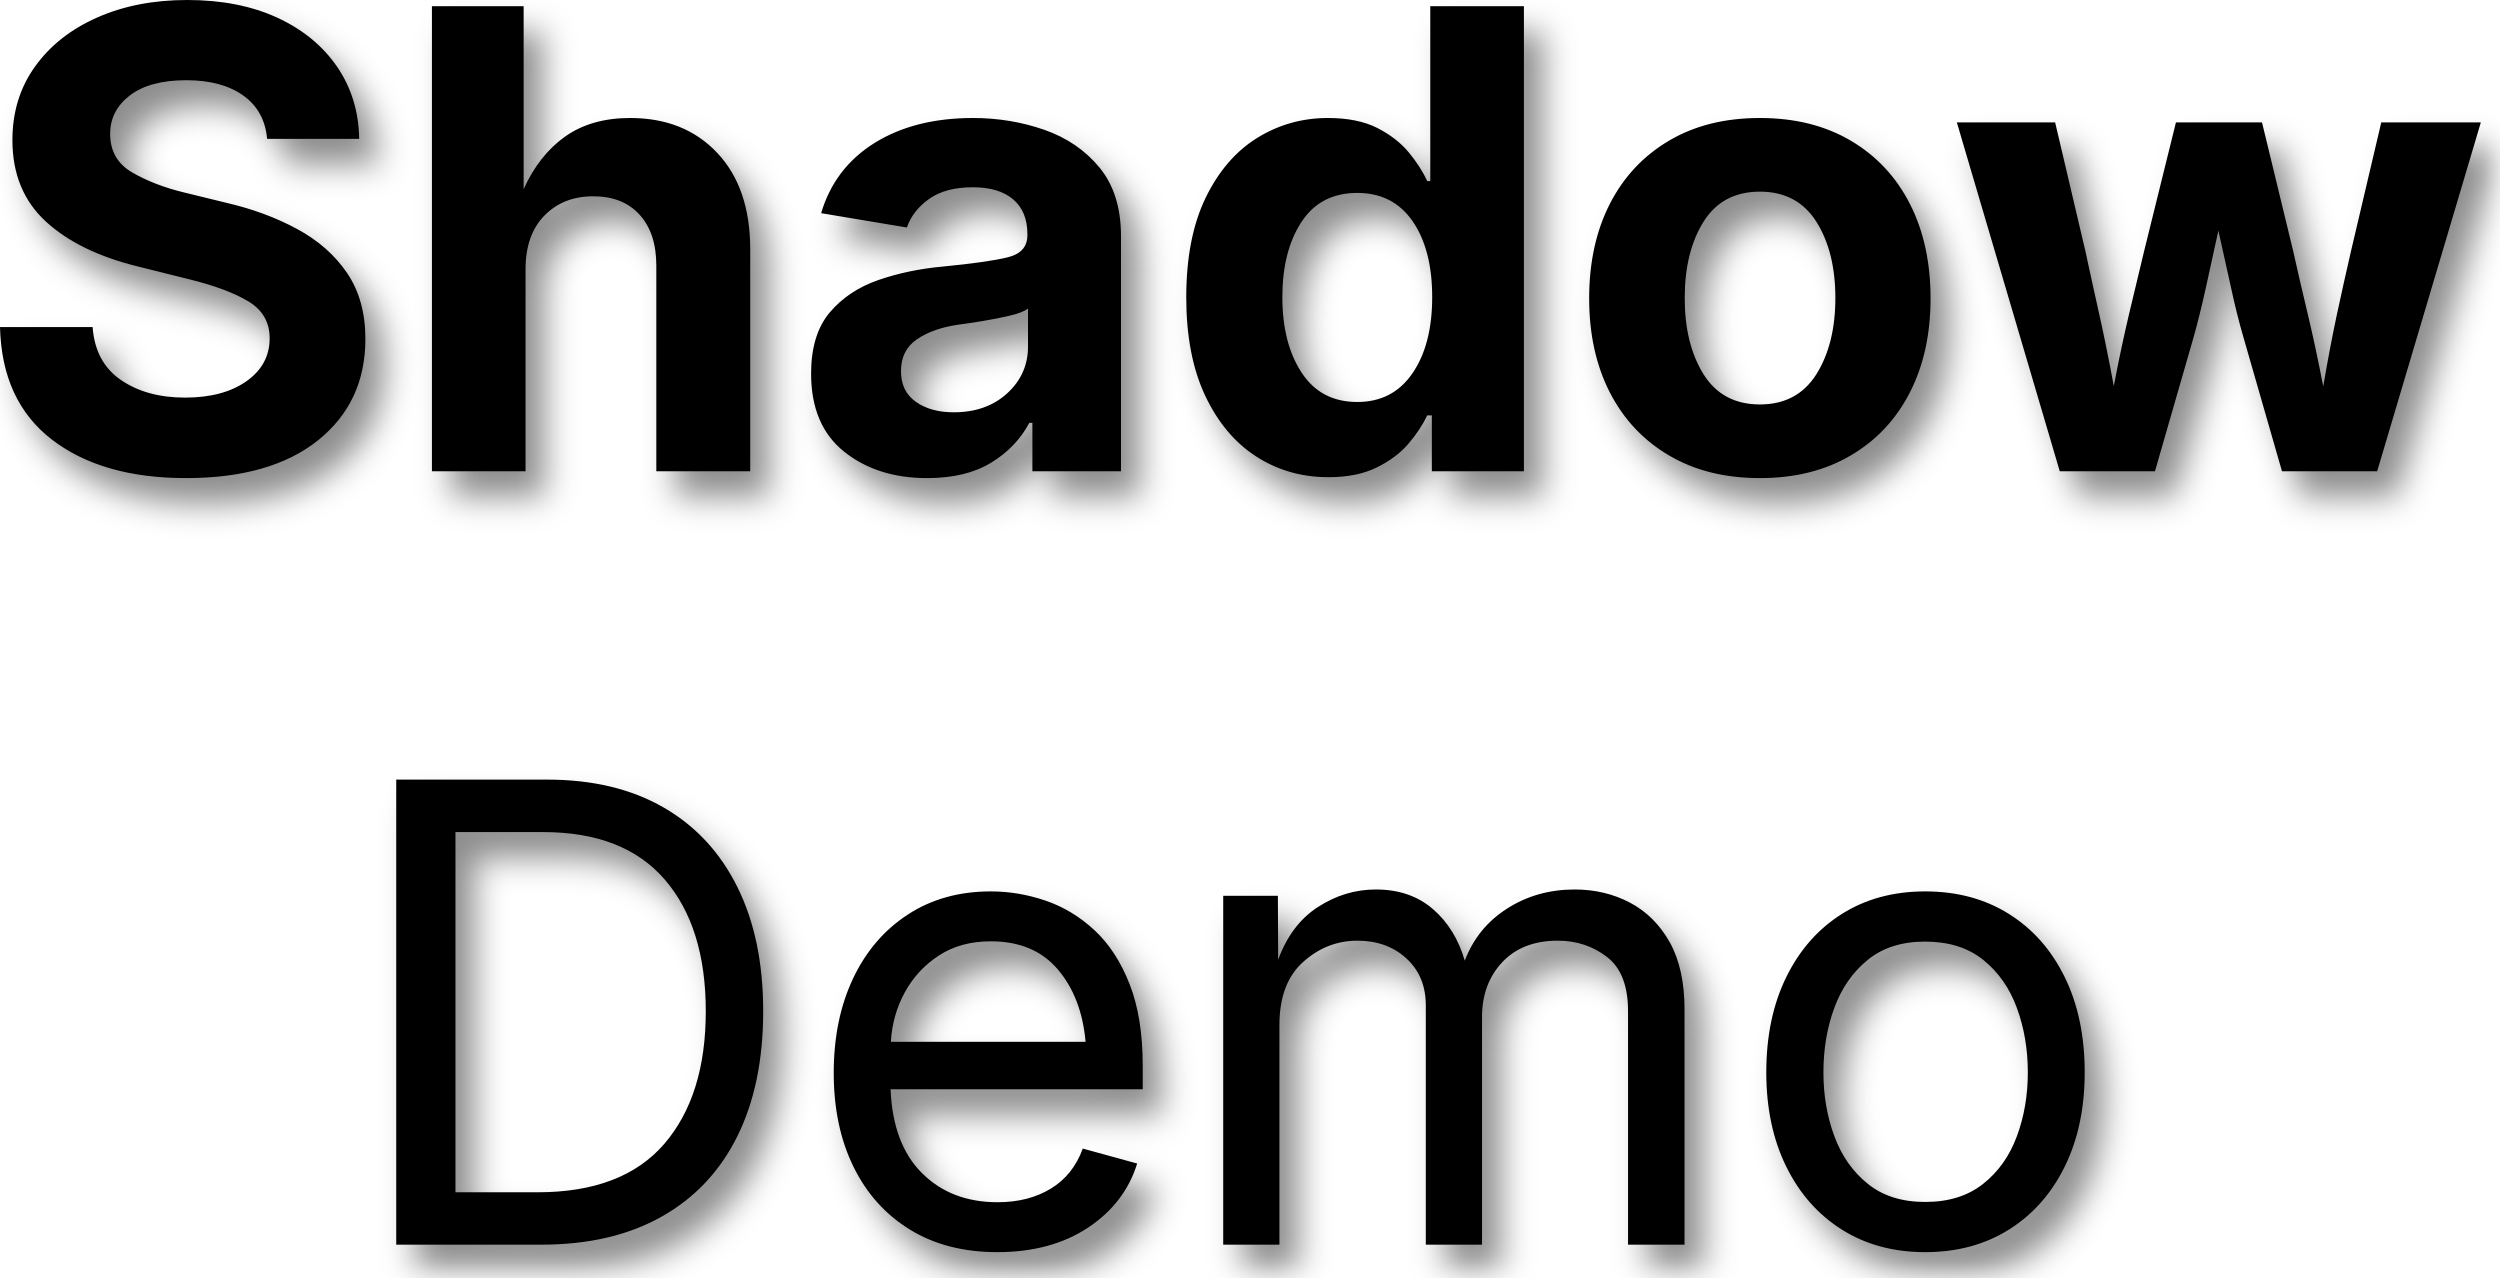
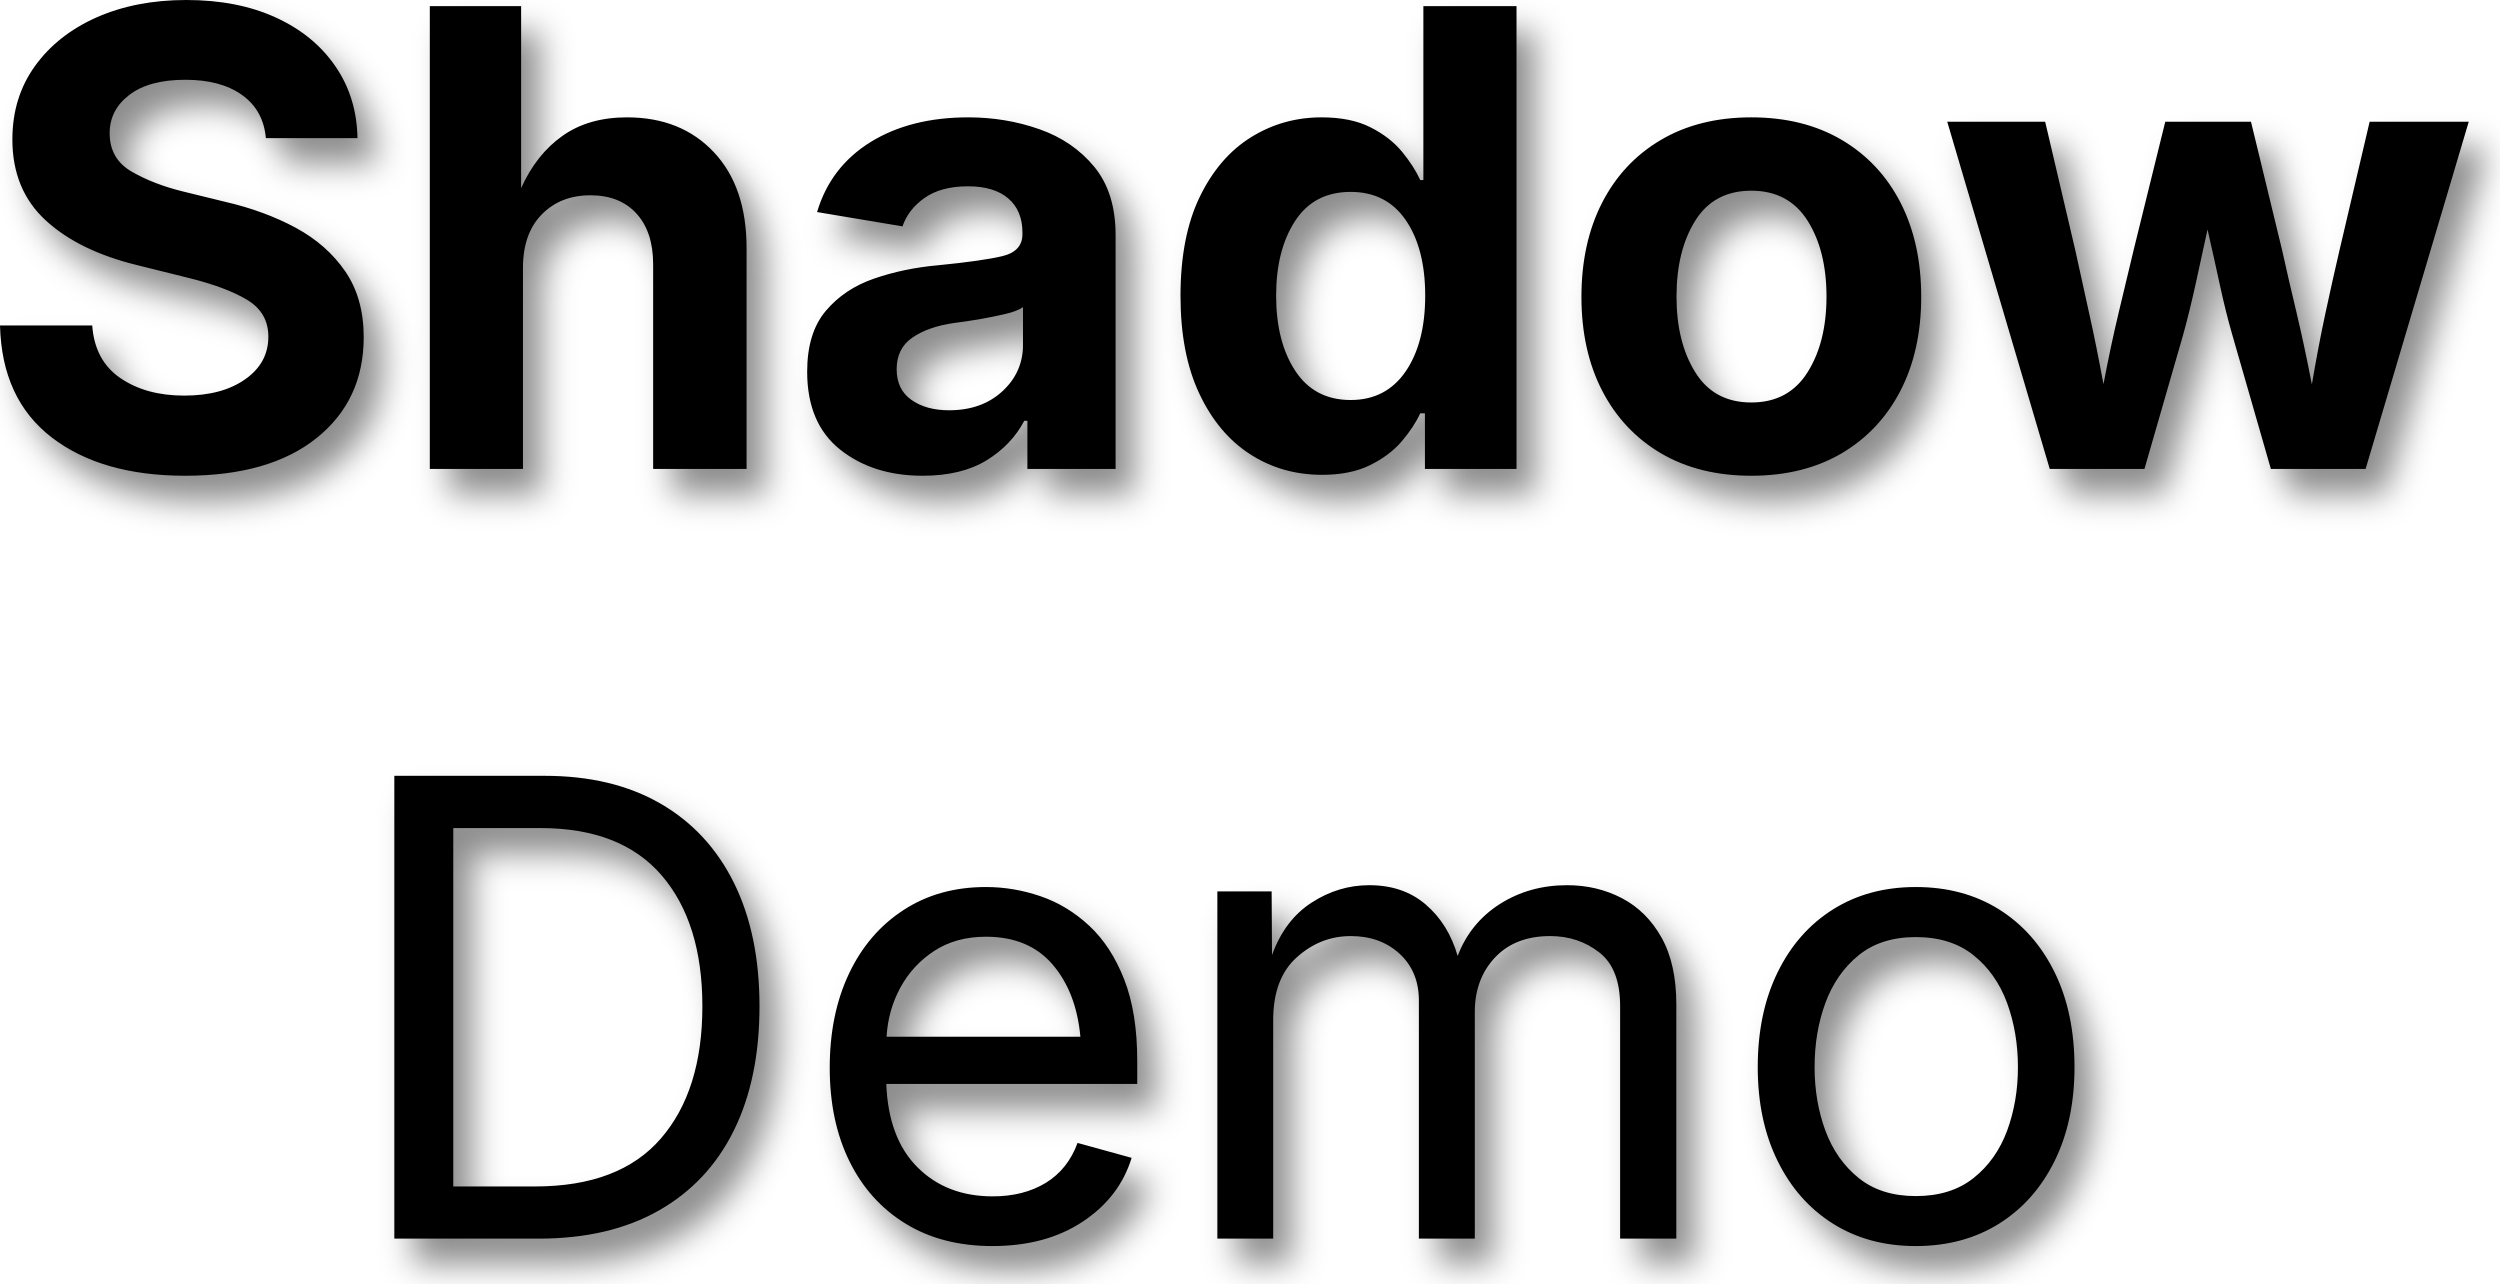
- <svg xmlns="http://www.w3.org/2000/svg" width="273.95" height="140.01" viewBox="0 0 273.95 140.01" overflow="visible">
+ <svg xmlns="http://www.w3.org/2000/svg" width="272.68" height="140.01" viewBox="0 0 272.68 140.01" overflow="visible">
  <defs>
-     <filter id="fitfull-shadow-blur-1_75" x="-50%" y="-50%" width="200%" height="200%">
-       <feGaussianBlur stdDeviation="1.75" />
+     <filter id="fitfull-shadow-blur-1_73" x="-200%" y="-200%" width="500%" height="500%">
+       <feGaussianBlur stdDeviation="1.73" />
    </filter>
  </defs>
-   <g transform="translate(-2.91, -16.21)">
-     <g transform="translate(2.10, 2.80)" filter="url(#fitfull-shadow-blur-1_75)">
-       <path d="M23.29 68.6Q14.09 68.6 8.6 64.38Q3.11 60.16 2.91 52.05L13.06 52.05Q13.34 55.92 16.16 57.85Q18.98 59.78 23.19 59.78Q27.36 59.78 29.91 57.99Q32.46 56.19 32.46 53.28Q32.46 50.65 30.15 49.25Q27.84 47.85 23.67 46.82L18.06 45.42Q11.59 43.84 7.93 40.48Q4.27 37.11 4.27 31.57Q4.27 26.95 6.75 23.5Q9.23 20.04 13.56 18.13Q17.89 16.21 23.43 16.21Q29.07 16.21 33.28 18.14Q37.48 20.08 39.84 23.51Q42.2 26.95 42.27 31.43L32.18 31.43Q31.91 28.35 29.57 26.68Q27.22 25 23.32 25Q19.32 25 17.15 26.66Q14.98 28.32 14.98 30.88Q14.98 33.72 17.42 35.12Q19.87 36.53 23.12 37.31L27.74 38.44Q32.01 39.43 35.46 41.3Q38.92 43.16 40.94 46.12Q42.95 49.08 42.95 53.35Q42.95 60.29 37.77 64.45Q32.59 68.6 23.29 68.6ZM60.5 45.72L60.5 67.85L50.24 67.85L50.24 16.89L60.29 16.89L60.29 36.94Q61.97 33.21 64.84 31.17Q67.71 29.14 71.96 29.14Q77.91 29.14 81.51 32.97Q85.12 36.8 85.12 43.54L85.12 67.85L74.83 67.85L74.83 45.31Q74.83 41.76 73 39.74Q71.17 37.72 67.92 37.72Q64.64 37.72 62.57 39.83Q60.5 41.93 60.5 45.72ZM104.51 68.6Q99.04 68.6 95.42 65.71Q91.79 62.82 91.79 57.15Q91.79 52.87 93.84 50.44Q95.9 48.02 99.18 46.89Q102.46 45.76 106.22 45.42Q111.15 44.94 113.32 44.41Q115.49 43.88 115.49 42L115.49 41.83Q115.49 39.4 113.94 38.06Q112.38 36.73 109.51 36.73Q106.53 36.73 104.72 38.01Q102.91 39.3 102.29 41.14L92.89 39.57Q94.36 34.61 98.75 31.87Q103.15 29.14 109.54 29.14Q113.64 29.14 117.36 30.44Q121.07 31.74 123.41 34.59Q125.75 37.45 125.75 42.1L125.75 67.85L116.04 67.85L116.04 62.55L115.7 62.55Q114.29 65.22 111.52 66.91Q108.75 68.6 104.51 68.6ZM107.42 61.39Q111.01 61.39 113.29 59.3Q115.56 57.22 115.56 54.17L115.56 50.03Q114.94 50.48 113.56 50.8Q112.17 51.13 110.64 51.38Q109.1 51.64 107.97 51.78Q105.13 52.19 103.39 53.39Q101.64 54.58 101.64 56.87Q101.64 59.1 103.27 60.24Q104.89 61.39 107.42 61.39ZM148.49 68.5Q144.08 68.5 140.56 66.23Q137.04 63.95 134.97 59.56Q132.9 55.16 132.9 48.8Q132.9 42.27 135.02 37.89Q137.14 33.52 140.66 31.33Q144.19 29.14 148.43 29.14Q151.67 29.14 153.83 30.23Q155.98 31.33 157.3 32.93Q158.62 34.54 159.3 36.05L159.64 36.05L159.64 16.89L169.9 16.89L169.9 67.85L159.81 67.85L159.81 61.73L159.3 61.73Q158.58 63.27 157.25 64.83Q155.92 66.38 153.76 67.44Q151.61 68.5 148.49 68.5ZM151.64 60.26Q155.54 60.26 157.69 57.11Q159.85 53.97 159.85 48.77Q159.85 43.57 157.71 40.46Q155.57 37.35 151.64 37.35Q147.6 37.35 145.52 40.54Q143.43 43.74 143.43 48.77Q143.43 53.83 145.54 57.04Q147.64 60.26 151.64 60.26ZM195.76 68.6Q190.01 68.6 185.81 66.12Q181.6 63.65 179.32 59.22Q177.05 54.79 177.05 48.91Q177.05 42.99 179.32 38.54Q181.6 34.1 185.81 31.62Q190.01 29.14 195.76 29.14Q201.5 29.14 205.71 31.62Q209.92 34.1 212.19 38.54Q214.46 42.99 214.46 48.91Q214.46 54.79 212.19 59.22Q209.92 63.65 205.71 66.12Q201.5 68.6 195.76 68.6ZM195.76 60.53Q199.86 60.53 201.95 57.22Q204.03 53.9 204.03 48.87Q204.03 43.81 201.95 40.51Q199.86 37.21 195.76 37.21Q191.65 37.21 189.58 40.51Q187.52 43.81 187.52 48.87Q187.52 53.9 189.58 57.22Q191.65 60.53 195.76 60.53ZM228.62 67.85L217.34 29.62L228.11 29.62L231.43 43.74Q232.11 46.92 232.93 50.58Q233.75 54.24 234.54 58.52Q235.33 54.34 236.2 50.67Q237.07 46.99 237.86 43.74L241.35 29.62L250.78 29.62L254.2 43.74Q254.92 46.99 255.8 50.65Q256.67 54.31 257.49 58.55Q258.21 54.31 258.99 50.65Q259.78 46.99 260.53 43.74L263.85 29.62L274.76 29.62L263.4 67.85L252.97 67.85L248.73 53.11Q248.01 50.65 247.35 47.57Q246.68 44.49 246 41.48Q245.35 44.49 244.66 47.59Q243.98 50.68 243.3 53.11L239.05 67.85Z" fill="rgba(0,0,0,0.45)" />
+   <g transform="translate(-2.88, -16.06)">
+     <g transform="translate(2.08, 2.78)" filter="url(#fitfull-shadow-blur-1_73)">
+       <path d="M23.07 67.95Q13.96 67.95 8.52 63.77Q3.08 59.59 2.88 51.56L12.94 51.56Q13.21 55.39 16.01 57.3Q18.8 59.21 22.97 59.21Q27.1 59.21 29.62 57.43Q32.15 55.66 32.15 52.78Q32.15 50.17 29.86 48.78Q27.57 47.39 23.44 46.37L17.89 44.99Q11.48 43.43 7.86 40.09Q4.23 36.75 4.23 31.27Q4.23 26.69 6.69 23.27Q9.15 19.85 13.43 17.95Q17.72 16.06 23.2 16.06Q28.79 16.06 32.96 17.97Q37.13 19.88 39.46 23.29Q41.8 26.69 41.87 31.13L31.88 31.13Q31.61 28.08 29.28 26.42Q26.96 24.76 23.1 24.76Q19.14 24.76 16.99 26.41Q14.84 28.05 14.84 30.59Q14.84 33.4 17.26 34.79Q19.68 36.18 22.9 36.96L27.47 38.08Q31.71 39.06 35.13 40.9Q38.55 42.75 40.55 45.68Q42.55 48.61 42.55 52.84Q42.55 59.72 37.41 63.84Q32.28 67.95 23.07 67.95ZM59.92 45.29L59.92 67.21L49.76 67.21L49.76 16.73L59.72 16.73L59.72 36.58Q61.38 32.89 64.23 30.88Q67.07 28.86 71.27 28.86Q77.17 28.86 80.74 32.66Q84.31 36.45 84.31 43.12L84.31 67.21L74.12 67.21L74.12 44.88Q74.12 41.36 72.31 39.36Q70.49 37.36 67.28 37.36Q64.02 37.36 61.97 39.45Q59.92 41.53 59.92 45.29ZM103.52 67.95Q98.1 67.95 94.51 65.09Q90.92 62.23 90.92 56.6Q90.92 52.37 92.95 49.97Q94.98 47.56 98.24 46.44Q101.49 45.32 105.22 44.99Q110.09 44.51 112.24 43.99Q114.4 43.46 114.4 41.6L114.4 41.43Q114.4 39.02 112.85 37.7Q111.31 36.38 108.47 36.38Q105.52 36.38 103.72 37.65Q101.93 38.92 101.32 40.75L92 39.19Q93.46 34.28 97.81 31.57Q102.17 28.86 108.5 28.86Q112.57 28.86 116.24 30.15Q119.92 31.44 122.24 34.26Q124.56 37.09 124.56 41.7L124.56 67.21L114.94 67.21L114.94 61.96L114.6 61.96Q113.21 64.6 110.47 66.28Q107.72 67.95 103.52 67.95ZM106.4 60.81Q109.96 60.81 112.21 58.74Q114.46 56.67 114.46 53.66L114.46 49.56Q113.85 50 112.48 50.32Q111.11 50.64 109.59 50.9Q108.06 51.15 106.94 51.29Q104.13 51.69 102.4 52.88Q100.68 54.06 100.68 56.33Q100.68 58.54 102.28 59.67Q103.89 60.81 106.4 60.81ZM147.08 67.85Q142.71 67.85 139.23 65.6Q135.74 63.35 133.69 58.99Q131.64 54.64 131.64 48.34Q131.64 41.87 133.74 37.53Q135.84 33.2 139.33 31.03Q142.82 28.86 147.02 28.86Q150.23 28.86 152.37 29.95Q154.5 31.03 155.81 32.62Q157.11 34.21 157.79 35.7L158.13 35.7L158.13 16.73L168.29 16.73L168.29 67.21L158.3 67.21L158.3 61.14L157.79 61.14Q157.08 62.67 155.76 64.21Q154.44 65.75 152.3 66.8Q150.17 67.85 147.08 67.85ZM150.2 59.69Q154.06 59.69 156.2 56.57Q158.33 53.45 158.33 48.31Q158.33 43.16 156.21 40.07Q154.1 36.99 150.2 36.99Q146.2 36.99 144.14 40.16Q142.07 43.33 142.07 48.31Q142.07 53.32 144.15 56.5Q146.24 59.69 150.2 59.69ZM193.9 67.95Q188.21 67.95 184.04 65.5Q179.88 63.04 177.62 58.65Q175.37 54.27 175.37 48.44Q175.37 42.58 177.62 38.18Q179.88 33.77 184.04 31.32Q188.21 28.86 193.9 28.86Q199.59 28.86 203.76 31.32Q207.92 33.77 210.18 38.18Q212.43 42.58 212.43 48.44Q212.43 54.27 210.18 58.65Q207.92 63.04 203.76 65.5Q199.59 67.95 193.9 67.95ZM193.9 59.96Q197.96 59.96 200.03 56.67Q202.1 53.39 202.1 48.41Q202.1 43.39 200.03 40.12Q197.96 36.86 193.9 36.86Q189.83 36.86 187.79 40.12Q185.74 43.39 185.74 48.41Q185.74 53.39 187.79 56.67Q189.83 59.96 193.9 59.96ZM226.45 67.21L215.27 29.34L225.95 29.34L229.23 43.33Q229.91 46.48 230.72 50.1Q231.53 53.73 232.31 57.96Q233.09 53.83 233.96 50.19Q234.82 46.54 235.6 43.33L239.05 29.34L248.4 29.34L251.79 43.33Q252.5 46.54 253.37 50.17Q254.23 53.79 255.04 57.99Q255.75 53.79 256.53 50.17Q257.31 46.54 258.06 43.33L261.34 29.34L272.15 29.34L260.9 67.21L250.57 67.21L246.37 52.61Q245.66 50.17 245 47.12Q244.34 44.07 243.66 41.09Q243.02 44.07 242.34 47.14Q241.66 50.2 240.99 52.61L236.78 67.21Z" fill="rgba(0,0,0,0.45)" />
    </g>
-     <path d="M23.29 68.6Q14.09 68.6 8.6 64.38Q3.11 60.16 2.91 52.05L13.06 52.05Q13.34 55.92 16.16 57.85Q18.98 59.78 23.19 59.78Q27.36 59.78 29.91 57.99Q32.46 56.19 32.46 53.28Q32.46 50.65 30.15 49.25Q27.84 47.85 23.67 46.82L18.06 45.42Q11.59 43.84 7.93 40.48Q4.27 37.11 4.27 31.57Q4.27 26.95 6.75 23.5Q9.23 20.04 13.56 18.13Q17.89 16.21 23.43 16.21Q29.07 16.21 33.28 18.14Q37.48 20.08 39.84 23.51Q42.2 26.95 42.27 31.43L32.18 31.43Q31.91 28.35 29.57 26.68Q27.22 25 23.32 25Q19.32 25 17.15 26.66Q14.98 28.32 14.98 30.88Q14.98 33.72 17.42 35.12Q19.87 36.53 23.12 37.31L27.74 38.44Q32.01 39.43 35.46 41.3Q38.92 43.16 40.94 46.12Q42.95 49.08 42.95 53.35Q42.95 60.29 37.77 64.45Q32.59 68.6 23.29 68.6ZM60.5 45.72L60.5 67.85L50.24 67.85L50.24 16.89L60.29 16.89L60.29 36.94Q61.97 33.21 64.84 31.17Q67.71 29.14 71.96 29.14Q77.91 29.14 81.51 32.97Q85.12 36.8 85.12 43.54L85.12 67.85L74.83 67.85L74.83 45.31Q74.83 41.76 73 39.74Q71.17 37.72 67.92 37.72Q64.64 37.72 62.57 39.83Q60.5 41.93 60.5 45.72ZM104.51 68.6Q99.04 68.6 95.42 65.71Q91.79 62.82 91.79 57.15Q91.79 52.87 93.84 50.44Q95.9 48.02 99.18 46.89Q102.46 45.76 106.22 45.42Q111.15 44.94 113.32 44.41Q115.49 43.88 115.49 42L115.49 41.83Q115.49 39.4 113.94 38.06Q112.38 36.73 109.51 36.73Q106.53 36.73 104.72 38.01Q102.91 39.3 102.29 41.14L92.89 39.57Q94.36 34.61 98.75 31.87Q103.15 29.14 109.54 29.14Q113.64 29.14 117.36 30.44Q121.07 31.74 123.41 34.59Q125.75 37.45 125.75 42.1L125.75 67.85L116.04 67.85L116.04 62.55L115.7 62.55Q114.29 65.22 111.52 66.91Q108.75 68.6 104.51 68.6ZM107.42 61.39Q111.01 61.39 113.29 59.3Q115.56 57.22 115.56 54.17L115.56 50.03Q114.94 50.48 113.56 50.8Q112.17 51.13 110.64 51.38Q109.1 51.64 107.97 51.78Q105.13 52.19 103.39 53.39Q101.64 54.58 101.64 56.87Q101.64 59.1 103.27 60.24Q104.89 61.39 107.42 61.39ZM148.49 68.5Q144.08 68.5 140.56 66.23Q137.04 63.95 134.97 59.56Q132.9 55.16 132.9 48.8Q132.9 42.27 135.02 37.89Q137.14 33.52 140.66 31.33Q144.19 29.14 148.43 29.14Q151.67 29.14 153.83 30.23Q155.98 31.33 157.3 32.93Q158.62 34.54 159.3 36.05L159.64 36.05L159.64 16.89L169.9 16.89L169.9 67.85L159.81 67.85L159.81 61.73L159.3 61.73Q158.58 63.27 157.25 64.83Q155.92 66.38 153.76 67.44Q151.61 68.5 148.49 68.5ZM151.64 60.26Q155.54 60.26 157.69 57.11Q159.85 53.97 159.85 48.77Q159.85 43.57 157.71 40.46Q155.57 37.35 151.64 37.35Q147.6 37.35 145.52 40.54Q143.43 43.74 143.43 48.77Q143.43 53.83 145.54 57.04Q147.64 60.26 151.64 60.26ZM195.76 68.6Q190.01 68.6 185.81 66.12Q181.6 63.65 179.32 59.22Q177.05 54.79 177.05 48.91Q177.05 42.99 179.32 38.54Q181.6 34.1 185.81 31.62Q190.01 29.14 195.76 29.14Q201.5 29.14 205.71 31.62Q209.92 34.1 212.19 38.54Q214.46 42.99 214.46 48.91Q214.46 54.79 212.19 59.22Q209.92 63.65 205.71 66.12Q201.5 68.6 195.76 68.6ZM195.76 60.53Q199.86 60.53 201.95 57.22Q204.03 53.9 204.03 48.87Q204.03 43.81 201.95 40.51Q199.86 37.21 195.76 37.21Q191.65 37.21 189.58 40.51Q187.52 43.81 187.52 48.87Q187.52 53.9 189.58 57.22Q191.65 60.53 195.76 60.53ZM228.62 67.85L217.34 29.62L228.11 29.62L231.43 43.74Q232.11 46.92 232.93 50.58Q233.75 54.24 234.54 58.52Q235.33 54.34 236.2 50.67Q237.07 46.99 237.86 43.74L241.35 29.62L250.78 29.62L254.2 43.74Q254.92 46.99 255.8 50.65Q256.67 54.31 257.49 58.55Q258.21 54.31 258.99 50.65Q259.78 46.99 260.53 43.74L263.85 29.62L274.76 29.62L263.4 67.85L252.97 67.85L248.73 53.11Q248.01 50.65 247.35 47.57Q246.68 44.49 246 41.48Q245.35 44.49 244.66 47.59Q243.98 50.68 243.3 53.11L239.05 67.85Z" fill="black" />
+     <path d="M23.07 67.95Q13.96 67.95 8.52 63.77Q3.08 59.59 2.88 51.56L12.94 51.56Q13.21 55.39 16.01 57.3Q18.8 59.21 22.97 59.21Q27.1 59.21 29.62 57.43Q32.15 55.66 32.15 52.78Q32.15 50.17 29.86 48.78Q27.57 47.39 23.44 46.37L17.89 44.99Q11.48 43.43 7.86 40.09Q4.23 36.75 4.23 31.27Q4.23 26.69 6.69 23.27Q9.15 19.85 13.43 17.95Q17.72 16.06 23.2 16.06Q28.79 16.06 32.96 17.97Q37.13 19.88 39.46 23.29Q41.8 26.69 41.87 31.13L31.88 31.13Q31.61 28.08 29.28 26.42Q26.96 24.76 23.1 24.76Q19.14 24.76 16.99 26.41Q14.84 28.05 14.84 30.59Q14.84 33.4 17.26 34.79Q19.68 36.18 22.9 36.96L27.47 38.08Q31.71 39.06 35.13 40.9Q38.55 42.75 40.55 45.68Q42.55 48.61 42.55 52.84Q42.55 59.72 37.41 63.84Q32.28 67.95 23.07 67.95ZM59.92 45.29L59.92 67.21L49.76 67.21L49.76 16.73L59.72 16.73L59.72 36.58Q61.38 32.89 64.23 30.88Q67.07 28.86 71.27 28.86Q77.17 28.86 80.74 32.66Q84.31 36.45 84.31 43.12L84.31 67.21L74.12 67.21L74.12 44.88Q74.12 41.36 72.31 39.36Q70.49 37.36 67.28 37.36Q64.02 37.36 61.97 39.45Q59.92 41.53 59.92 45.29ZM103.52 67.95Q98.1 67.95 94.51 65.09Q90.92 62.23 90.92 56.6Q90.92 52.37 92.95 49.97Q94.98 47.56 98.24 46.44Q101.49 45.32 105.22 44.99Q110.09 44.51 112.24 43.99Q114.4 43.46 114.4 41.6L114.4 41.43Q114.4 39.02 112.85 37.7Q111.31 36.38 108.47 36.38Q105.52 36.38 103.72 37.65Q101.93 38.92 101.32 40.75L92 39.19Q93.46 34.28 97.81 31.57Q102.17 28.86 108.5 28.86Q112.57 28.86 116.24 30.15Q119.92 31.44 122.24 34.26Q124.56 37.09 124.56 41.7L124.56 67.21L114.94 67.21L114.94 61.96L114.6 61.96Q113.21 64.6 110.47 66.28Q107.72 67.95 103.52 67.95ZM106.4 60.81Q109.96 60.81 112.21 58.74Q114.46 56.67 114.46 53.66L114.46 49.56Q113.85 50 112.48 50.32Q111.11 50.64 109.59 50.9Q108.06 51.15 106.94 51.29Q104.13 51.69 102.4 52.88Q100.68 54.06 100.68 56.33Q100.68 58.54 102.28 59.67Q103.89 60.81 106.4 60.81ZM147.08 67.85Q142.71 67.85 139.23 65.6Q135.74 63.35 133.69 58.99Q131.64 54.64 131.64 48.34Q131.64 41.87 133.74 37.53Q135.84 33.2 139.33 31.03Q142.82 28.86 147.02 28.86Q150.23 28.86 152.37 29.95Q154.5 31.03 155.81 32.62Q157.11 34.21 157.79 35.7L158.13 35.7L158.13 16.73L168.29 16.73L168.29 67.21L158.3 67.21L158.3 61.14L157.79 61.14Q157.08 62.67 155.76 64.21Q154.44 65.75 152.3 66.8Q150.17 67.85 147.08 67.85ZM150.2 59.69Q154.06 59.69 156.2 56.57Q158.33 53.45 158.33 48.31Q158.33 43.16 156.21 40.07Q154.1 36.99 150.2 36.99Q146.2 36.99 144.14 40.16Q142.07 43.33 142.07 48.31Q142.07 53.32 144.15 56.5Q146.24 59.69 150.2 59.69ZM193.9 67.95Q188.21 67.95 184.04 65.5Q179.88 63.04 177.62 58.65Q175.37 54.27 175.37 48.44Q175.37 42.58 177.62 38.18Q179.88 33.77 184.04 31.32Q188.21 28.86 193.9 28.86Q199.59 28.86 203.76 31.32Q207.92 33.77 210.18 38.18Q212.43 42.58 212.43 48.44Q212.43 54.27 210.18 58.65Q207.92 63.04 203.76 65.5Q199.59 67.95 193.9 67.95ZM193.9 59.96Q197.96 59.96 200.03 56.67Q202.1 53.39 202.1 48.41Q202.1 43.39 200.03 40.12Q197.96 36.86 193.9 36.86Q189.83 36.86 187.79 40.12Q185.74 43.39 185.74 48.41Q185.74 53.39 187.79 56.67Q189.83 59.96 193.9 59.96ZM226.45 67.21L215.27 29.34L225.95 29.34L229.23 43.33Q229.91 46.48 230.72 50.1Q231.53 53.73 232.31 57.96Q233.09 53.83 233.96 50.19Q234.82 46.54 235.6 43.33L239.05 29.34L248.4 29.34L251.79 43.33Q252.5 46.54 253.37 50.17Q254.23 53.79 255.04 57.99Q255.75 53.79 256.53 50.17Q257.31 46.54 258.06 43.33L261.34 29.34L272.15 29.34L260.9 67.21L250.57 67.21L246.37 52.61Q245.66 50.17 245 47.12Q244.34 44.07 243.66 41.09Q243.02 44.07 242.34 47.14Q241.66 50.2 240.99 52.61L236.78 67.21Z" fill="black" />
  </g>
-   <g transform="translate(37.26, 68.54)">
-     <g transform="translate(2.10, 2.80)" filter="url(#fitfull-shadow-blur-1_75)">
-       <path d="M22.06 67.85L6.16 67.85L6.16 16.89L22.71 16.89Q30.16 16.89 35.45 19.94Q40.73 22.98 43.55 28.68Q46.37 34.37 46.37 42.27Q46.37 50.24 43.54 55.97Q40.7 61.7 35.26 64.77Q29.82 67.85 22.06 67.85ZM12.65 62.11L21.65 62.11Q30.95 62.11 35.52 56.82Q40.08 51.54 40.08 42.27Q40.08 33.07 35.6 27.86Q31.12 22.64 22.26 22.64L12.65 22.64ZM72.02 68.67Q66.48 68.67 62.47 66.21Q58.45 63.75 56.28 59.34Q54.1 54.92 54.1 49.04Q54.1 43.16 56.22 38.68Q58.34 34.2 62.23 31.67Q66.11 29.14 71.31 29.14Q74.35 29.14 77.31 30.15Q80.27 31.16 82.68 33.4Q85.09 35.64 86.52 39.3Q87.96 42.95 87.96 48.26L87.96 50.82L60.33 50.82Q60.57 56.81 63.76 60Q66.96 63.2 72.06 63.2Q75.44 63.2 77.89 61.71Q80.33 60.23 81.39 57.32L87.35 58.96Q86.01 63.3 81.96 65.99Q77.91 68.67 72.02 68.67ZM60.36 45.62L81.7 45.62Q81.26 40.73 78.64 37.67Q76.03 34.61 71.31 34.61Q68.02 34.61 65.65 36.15Q63.27 37.69 61.9 40.18Q60.53 42.68 60.36 45.62ZM96.78 67.85L96.78 29.62L102.77 29.62L102.8 36.63Q104.21 32.76 107.16 30.85Q110.12 28.93 113.51 28.93Q117.27 28.93 119.75 31.07Q122.23 33.21 123.25 36.73Q124.62 33.11 127.89 31.02Q131.16 28.93 135.29 28.93Q138.61 28.93 141.35 30.37Q144.08 31.81 145.71 34.71Q147.33 37.62 147.33 42.07L147.33 67.85L141.14 67.85L141.14 42.24Q141.14 38.1 138.83 36.32Q136.52 34.54 133.45 34.54Q129.58 34.54 127.36 36.9Q125.14 39.26 125.14 42.89L125.14 67.85L118.98 67.85L118.98 41.62Q118.98 38.44 116.86 36.49Q114.74 34.54 111.49 34.54Q108.14 34.54 105.54 36.87Q102.94 39.19 102.94 43.78L102.94 67.85ZM173.7 68.67Q168.5 68.67 164.59 66.21Q160.67 63.75 158.48 59.3Q156.29 54.86 156.29 48.97Q156.29 42.99 158.48 38.53Q160.67 34.06 164.59 31.6Q168.5 29.14 173.7 29.14Q178.93 29.14 182.86 31.6Q186.8 34.06 188.99 38.53Q191.18 42.99 191.18 48.97Q191.18 54.86 188.99 59.3Q186.8 63.75 182.86 66.21Q178.93 68.67 173.7 68.67ZM173.7 63.17Q177.56 63.17 180.06 61.18Q182.56 59.2 183.75 55.97Q184.95 52.74 184.95 48.97Q184.95 45.18 183.75 41.91Q182.56 38.65 180.06 36.64Q177.56 34.64 173.7 34.64Q169.87 34.64 167.41 36.64Q164.94 38.65 163.75 41.89Q162.55 45.14 162.55 48.97Q162.55 52.74 163.75 55.97Q164.94 59.2 167.41 61.18Q169.87 63.17 173.7 63.17Z" fill="rgba(0,0,0,0.45)" />
+   <g transform="translate(36.91, 67.89)">
+     <g transform="translate(2.08, 2.78)" filter="url(#fitfull-shadow-blur-1_73)">
+       <path d="M21.85 67.21L6.1 67.21L6.1 16.73L22.49 16.73Q29.88 16.73 35.11 19.75Q40.34 22.76 43.14 28.4Q45.93 34.04 45.93 41.87Q45.93 49.76 43.12 55.44Q40.31 61.11 34.92 64.16Q29.54 67.21 21.85 67.21ZM12.53 61.52L21.44 61.52Q30.66 61.52 35.18 56.28Q39.7 51.05 39.7 41.87Q39.7 32.76 35.26 27.59Q30.83 22.43 22.05 22.43L12.53 22.43ZM71.34 68.02Q65.85 68.02 61.87 65.58Q57.89 63.14 55.74 58.77Q53.59 54.4 53.59 48.58Q53.59 42.75 55.69 38.31Q57.79 33.87 61.64 31.37Q65.48 28.86 70.63 28.86Q73.64 28.86 76.57 29.86Q79.5 30.86 81.89 33.08Q84.28 35.3 85.7 38.92Q87.13 42.55 87.13 47.8L87.13 50.34L59.76 50.34Q59.99 56.27 63.16 59.43Q66.33 62.6 71.37 62.6Q74.73 62.6 77.15 61.13Q79.57 59.65 80.62 56.77L86.52 58.4Q85.2 62.7 81.18 65.36Q77.17 68.02 71.34 68.02ZM59.79 45.19L80.93 45.19Q80.49 40.34 77.9 37.31Q75.3 34.28 70.63 34.28Q67.38 34.28 65.02 35.81Q62.67 37.33 61.31 39.8Q59.96 42.28 59.79 45.19ZM95.87 67.21L95.87 29.34L101.79 29.34L101.83 36.28Q103.22 32.45 106.15 30.56Q109.08 28.66 112.43 28.66Q116.16 28.66 118.61 30.78Q121.07 32.89 122.08 36.38Q123.44 32.79 126.67 30.72Q129.91 28.66 134.01 28.66Q137.29 28.66 140 30.08Q142.71 31.5 144.32 34.38Q145.93 37.26 145.93 41.67L145.93 67.21L139.8 67.21L139.8 41.84Q139.8 37.74 137.51 35.98Q135.23 34.21 132.18 34.21Q128.35 34.21 126.15 36.55Q123.95 38.89 123.95 42.48L123.95 67.21L117.85 67.21L117.85 41.23Q117.85 38.08 115.75 36.14Q113.65 34.21 110.43 34.21Q107.11 34.21 104.54 36.52Q101.96 38.82 101.96 43.36L101.96 67.21ZM172.05 68.02Q166.9 68.02 163.02 65.58Q159.14 63.14 156.98 58.74Q154.81 54.34 154.81 48.51Q154.81 42.58 156.98 38.16Q159.14 33.74 163.02 31.3Q166.9 28.86 172.05 28.86Q177.23 28.86 181.13 31.3Q185.02 33.74 187.19 38.16Q189.36 42.58 189.36 48.51Q189.36 54.34 187.19 58.74Q185.02 63.14 181.13 65.58Q177.23 68.02 172.05 68.02ZM172.05 62.57Q175.88 62.57 178.35 60.6Q180.82 58.64 182.01 55.44Q183.19 52.23 183.19 48.51Q183.19 44.75 182.01 41.51Q180.82 38.28 178.35 36.3Q175.88 34.32 172.05 34.32Q168.26 34.32 165.82 36.3Q163.38 38.28 162.19 41.5Q161.01 44.71 161.01 48.51Q161.01 52.23 162.19 55.44Q163.38 58.64 165.82 60.6Q168.26 62.57 172.05 62.57Z" fill="rgba(0,0,0,0.45)" />
    </g>
-     <path d="M22.06 67.85L6.16 67.85L6.16 16.89L22.71 16.89Q30.16 16.89 35.45 19.94Q40.73 22.98 43.55 28.68Q46.37 34.37 46.37 42.27Q46.37 50.24 43.54 55.97Q40.7 61.7 35.26 64.77Q29.82 67.85 22.06 67.85ZM12.65 62.11L21.65 62.11Q30.95 62.11 35.52 56.82Q40.08 51.54 40.08 42.27Q40.08 33.07 35.6 27.86Q31.12 22.64 22.26 22.64L12.65 22.64ZM72.02 68.67Q66.48 68.67 62.47 66.21Q58.45 63.75 56.28 59.34Q54.1 54.92 54.1 49.04Q54.1 43.16 56.22 38.68Q58.34 34.2 62.23 31.67Q66.11 29.14 71.31 29.14Q74.35 29.14 77.31 30.15Q80.27 31.16 82.68 33.4Q85.09 35.64 86.52 39.3Q87.96 42.95 87.96 48.26L87.96 50.82L60.33 50.82Q60.57 56.81 63.76 60Q66.96 63.2 72.06 63.2Q75.44 63.2 77.89 61.71Q80.33 60.23 81.39 57.32L87.35 58.96Q86.01 63.3 81.96 65.99Q77.91 68.67 72.02 68.67ZM60.36 45.62L81.7 45.62Q81.26 40.73 78.64 37.67Q76.03 34.61 71.31 34.61Q68.02 34.61 65.65 36.15Q63.27 37.69 61.9 40.18Q60.53 42.68 60.36 45.62ZM96.78 67.85L96.78 29.62L102.77 29.62L102.8 36.63Q104.21 32.76 107.16 30.85Q110.12 28.93 113.51 28.93Q117.27 28.93 119.75 31.07Q122.23 33.21 123.25 36.73Q124.62 33.11 127.89 31.02Q131.16 28.93 135.29 28.93Q138.61 28.93 141.35 30.37Q144.08 31.81 145.71 34.71Q147.33 37.62 147.33 42.07L147.33 67.85L141.14 67.85L141.14 42.24Q141.14 38.1 138.83 36.32Q136.52 34.54 133.45 34.54Q129.58 34.54 127.36 36.9Q125.14 39.26 125.14 42.89L125.14 67.85L118.98 67.85L118.98 41.62Q118.98 38.44 116.86 36.49Q114.74 34.54 111.49 34.54Q108.14 34.54 105.54 36.87Q102.94 39.19 102.94 43.78L102.94 67.85ZM173.7 68.67Q168.5 68.67 164.59 66.21Q160.67 63.75 158.48 59.3Q156.29 54.86 156.29 48.97Q156.29 42.99 158.48 38.53Q160.67 34.06 164.59 31.6Q168.5 29.14 173.7 29.14Q178.93 29.14 182.86 31.6Q186.8 34.06 188.99 38.53Q191.18 42.99 191.18 48.97Q191.18 54.86 188.99 59.3Q186.8 63.75 182.86 66.21Q178.93 68.67 173.7 68.67ZM173.7 63.17Q177.56 63.17 180.06 61.18Q182.56 59.2 183.75 55.97Q184.95 52.74 184.95 48.97Q184.95 45.18 183.75 41.91Q182.56 38.65 180.06 36.64Q177.56 34.64 173.7 34.64Q169.87 34.64 167.41 36.64Q164.94 38.65 163.75 41.89Q162.55 45.14 162.55 48.97Q162.55 52.74 163.75 55.97Q164.94 59.2 167.41 61.18Q169.87 63.17 173.7 63.17Z" fill="black" />
+     <path d="M21.85 67.21L6.1 67.21L6.1 16.73L22.49 16.73Q29.88 16.73 35.11 19.75Q40.34 22.76 43.14 28.4Q45.93 34.04 45.93 41.87Q45.93 49.76 43.12 55.44Q40.31 61.11 34.92 64.16Q29.54 67.21 21.85 67.21ZM12.53 61.52L21.44 61.52Q30.66 61.52 35.18 56.28Q39.7 51.05 39.7 41.87Q39.7 32.76 35.26 27.59Q30.83 22.43 22.05 22.43L12.53 22.43ZM71.34 68.02Q65.85 68.02 61.87 65.58Q57.89 63.14 55.74 58.77Q53.59 54.4 53.59 48.58Q53.59 42.75 55.69 38.31Q57.79 33.87 61.64 31.37Q65.48 28.86 70.63 28.86Q73.64 28.86 76.57 29.86Q79.5 30.86 81.89 33.08Q84.28 35.3 85.7 38.92Q87.13 42.55 87.13 47.8L87.13 50.34L59.76 50.34Q59.99 56.27 63.16 59.43Q66.33 62.6 71.37 62.6Q74.73 62.6 77.15 61.13Q79.57 59.65 80.62 56.77L86.52 58.4Q85.2 62.7 81.18 65.36Q77.17 68.02 71.34 68.02ZM59.79 45.19L80.93 45.19Q80.49 40.34 77.9 37.31Q75.3 34.28 70.63 34.28Q67.38 34.28 65.02 35.81Q62.67 37.33 61.31 39.8Q59.96 42.28 59.79 45.19ZM95.87 67.21L95.87 29.34L101.79 29.34L101.83 36.28Q103.22 32.45 106.15 30.56Q109.08 28.66 112.43 28.66Q116.16 28.66 118.61 30.78Q121.07 32.89 122.08 36.38Q123.44 32.79 126.67 30.72Q129.91 28.66 134.01 28.66Q137.29 28.66 140 30.08Q142.71 31.5 144.32 34.38Q145.93 37.26 145.93 41.67L145.93 67.21L139.8 67.21L139.8 41.84Q139.8 37.74 137.51 35.98Q135.23 34.21 132.18 34.21Q128.35 34.21 126.15 36.55Q123.95 38.89 123.95 42.48L123.95 67.21L117.85 67.21L117.85 41.23Q117.85 38.08 115.75 36.14Q113.65 34.21 110.43 34.21Q107.11 34.21 104.54 36.52Q101.96 38.82 101.96 43.36L101.96 67.21ZM172.05 68.02Q166.9 68.02 163.02 65.58Q159.14 63.14 156.98 58.74Q154.81 54.34 154.81 48.51Q154.81 42.58 156.98 38.16Q159.14 33.74 163.02 31.3Q166.9 28.86 172.05 28.86Q177.23 28.86 181.13 31.3Q185.02 33.74 187.19 38.16Q189.36 42.58 189.36 48.51Q189.36 54.34 187.19 58.74Q185.02 63.14 181.13 65.58Q177.23 68.02 172.05 68.02ZM172.05 62.57Q175.88 62.57 178.35 60.6Q180.82 58.64 182.01 55.44Q183.19 52.23 183.19 48.51Q183.19 44.75 182.01 41.51Q180.82 38.28 178.35 36.3Q175.88 34.32 172.05 34.32Q168.26 34.32 165.82 36.3Q163.38 38.28 162.19 41.5Q161.01 44.71 161.01 48.51Q161.01 52.23 162.19 55.44Q163.38 58.64 165.82 60.6Q168.26 62.57 172.05 62.57Z" fill="black" />
  </g>
</svg>
